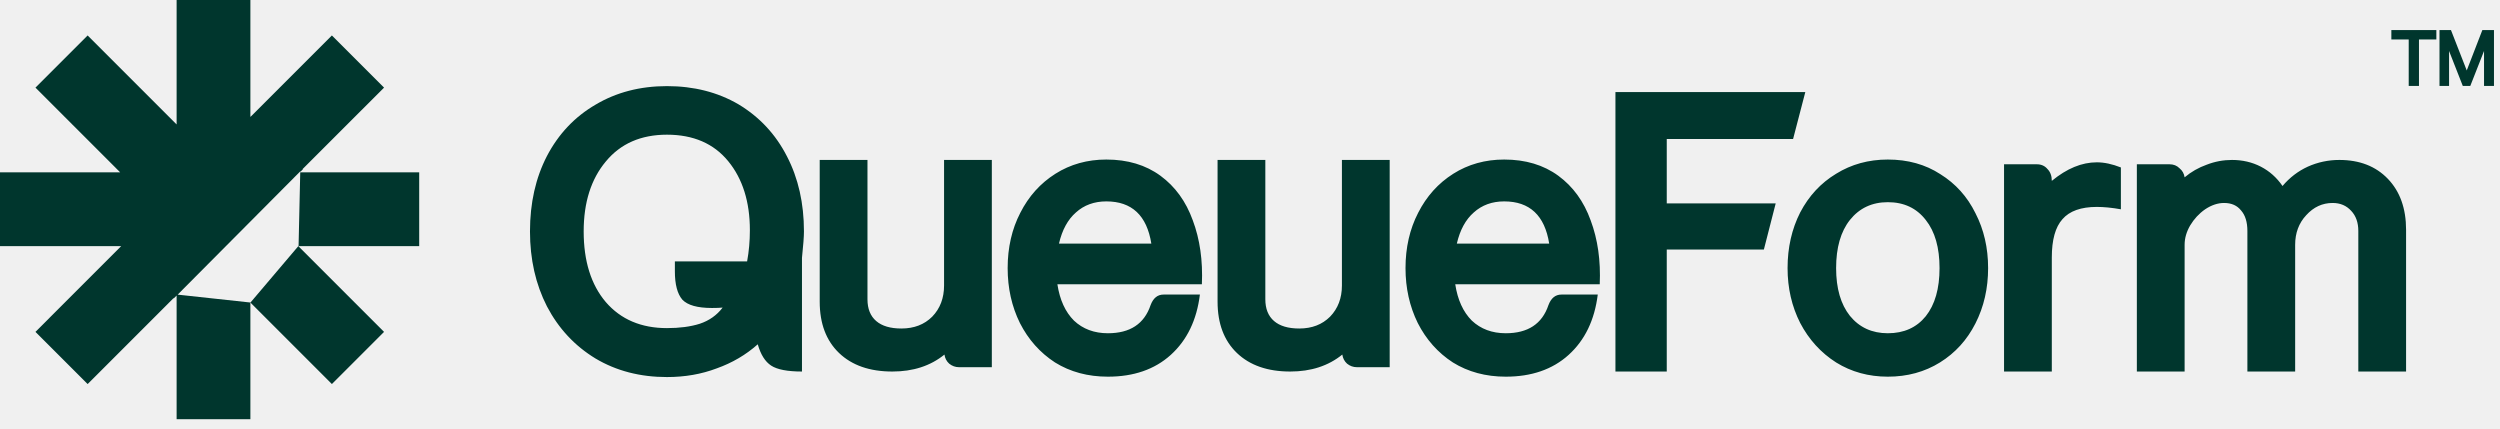
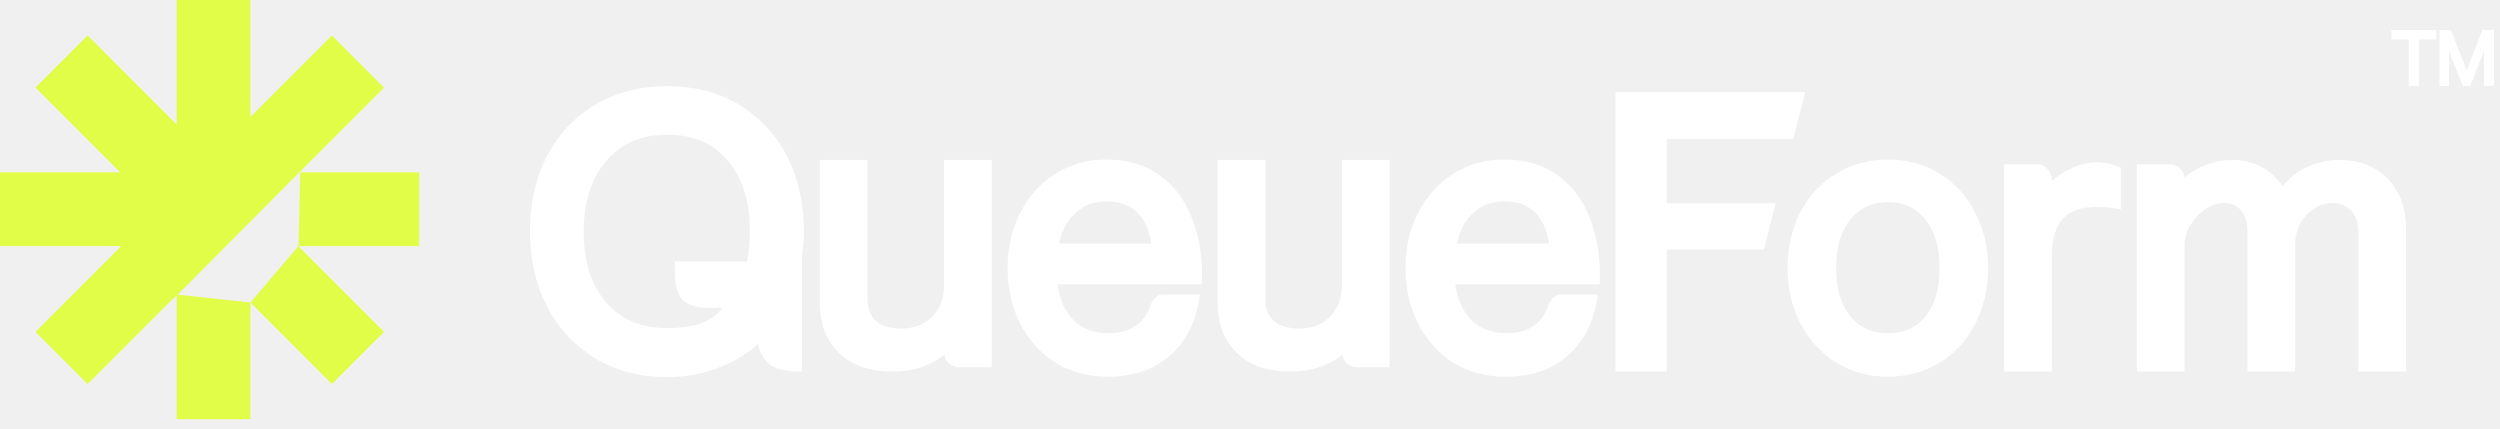
<svg xmlns="http://www.w3.org/2000/svg" width="181" height="31" viewBox="0 0 181 31" fill="none">
-   <path d="M175.134 6.222H174.391V2.855H173.134V2.175H176.392V2.855H175.134V6.222ZM177.312 6.222H176.62V2.175H177.449L178.592 5.101L179.723 2.175H180.564V6.222H179.844V3.69L178.849 6.222H178.306L177.312 3.69V6.222Z" fill="#00362D" />
-   <path d="M48.289 27.299C46.345 27.299 44.621 26.852 43.116 25.956C41.611 25.041 40.439 23.784 39.6 22.183C38.781 20.583 38.371 18.773 38.371 16.753C38.371 14.695 38.781 12.876 39.6 11.294C40.439 9.694 41.611 8.455 43.116 7.579C44.621 6.683 46.345 6.235 48.289 6.235C50.232 6.235 51.957 6.674 53.462 7.55C54.986 8.465 56.158 9.722 56.977 11.323C57.797 12.904 58.206 14.714 58.206 16.753C58.206 17.115 58.159 17.753 58.063 18.668V26.899C57.016 26.899 56.272 26.756 55.834 26.471C55.396 26.185 55.072 25.67 54.862 24.927C54.005 25.689 53.014 26.27 51.89 26.671C50.785 27.09 49.584 27.299 48.289 27.299ZM48.289 23.755C49.203 23.755 49.994 23.651 50.661 23.441C51.347 23.212 51.9 22.822 52.319 22.269C52.128 22.288 51.871 22.298 51.547 22.298C50.499 22.298 49.785 22.098 49.404 21.698C49.041 21.278 48.861 20.593 48.861 19.64V18.925H54.091C54.224 18.201 54.291 17.449 54.291 16.667C54.291 14.61 53.767 12.942 52.719 11.666C51.671 10.389 50.194 9.751 48.289 9.751C46.403 9.751 44.926 10.399 43.859 11.694C42.792 12.971 42.258 14.657 42.258 16.753C42.258 18.906 42.792 20.611 43.859 21.869C44.945 23.127 46.422 23.755 48.289 23.755ZM71.808 11.58V26.585H69.436C69.169 26.585 68.931 26.499 68.721 26.328C68.531 26.156 68.416 25.937 68.378 25.67C67.368 26.49 66.111 26.899 64.606 26.899C62.967 26.899 61.681 26.451 60.747 25.556C59.814 24.66 59.347 23.422 59.347 21.84V11.58H62.805V21.669C62.805 22.355 63.015 22.879 63.434 23.241C63.853 23.603 64.463 23.784 65.263 23.784C66.178 23.784 66.921 23.498 67.492 22.927C68.064 22.336 68.35 21.583 68.35 20.669V11.58H71.808ZM80.213 27.271C78.765 27.271 77.489 26.928 76.384 26.242C75.298 25.537 74.45 24.584 73.84 23.384C73.249 22.183 72.954 20.859 72.954 19.411C72.954 17.925 73.259 16.591 73.869 15.41C74.478 14.209 75.326 13.266 76.412 12.58C77.498 11.894 78.727 11.551 80.099 11.551C81.642 11.551 82.948 11.942 84.015 12.723C85.082 13.505 85.863 14.581 86.358 15.953C86.873 17.325 87.092 18.868 87.016 20.583H76.555C76.727 21.707 77.127 22.584 77.756 23.212C78.403 23.822 79.223 24.127 80.213 24.127C81.814 24.127 82.843 23.451 83.3 22.098C83.491 21.583 83.805 21.326 84.243 21.326H86.873C86.644 23.174 85.939 24.632 84.758 25.699C83.596 26.747 82.081 27.271 80.213 27.271ZM83.357 17.639C83.033 15.6 81.947 14.581 80.099 14.581C79.223 14.581 78.489 14.848 77.898 15.381C77.308 15.896 76.898 16.648 76.669 17.639H83.357ZM100.613 11.58V26.585H98.241C97.975 26.585 97.736 26.499 97.526 26.328C97.336 26.156 97.222 25.937 97.183 25.67C96.174 26.49 94.916 26.899 93.411 26.899C91.773 26.899 90.487 26.451 89.552 25.556C88.619 24.66 88.152 23.422 88.152 21.84V11.58H91.61V21.669C91.61 22.355 91.82 22.879 92.239 23.241C92.659 23.603 93.268 23.784 94.068 23.784C94.983 23.784 95.726 23.498 96.297 22.927C96.869 22.336 97.155 21.583 97.155 20.669V11.58H100.613ZM109.018 27.271C107.571 27.271 106.294 26.928 105.189 26.242C104.103 25.537 103.255 24.584 102.645 23.384C102.055 22.183 101.759 20.859 101.759 19.411C101.759 17.925 102.064 16.591 102.673 15.41C103.283 14.209 104.131 13.266 105.217 12.58C106.303 11.894 107.532 11.551 108.904 11.551C110.447 11.551 111.753 11.942 112.82 12.723C113.887 13.505 114.668 14.581 115.163 15.953C115.678 17.325 115.897 18.868 115.821 20.583H105.36C105.532 21.707 105.932 22.584 106.56 23.212C107.209 23.822 108.028 24.127 109.018 24.127C110.619 24.127 111.648 23.451 112.105 22.098C112.296 21.583 112.611 21.326 113.048 21.326H115.678C115.449 23.174 114.744 24.632 113.563 25.699C112.401 26.747 110.886 27.271 109.018 27.271ZM112.162 17.639C111.839 15.6 110.753 14.581 108.904 14.581C108.028 14.581 107.295 14.848 106.703 15.381C106.113 15.896 105.703 16.648 105.474 17.639H112.162ZM120.673 26.899H116.958V6.664H130.705L129.819 10.065H120.673V14.724H128.561L127.704 18.068H120.673V26.899ZM136.679 27.271C135.289 27.271 134.041 26.928 132.935 26.242C131.83 25.537 130.963 24.584 130.334 23.384C129.725 22.183 129.42 20.859 129.42 19.411C129.42 17.925 129.725 16.582 130.334 15.381C130.963 14.181 131.83 13.247 132.935 12.58C134.041 11.894 135.289 11.551 136.679 11.551C138.128 11.551 139.394 11.904 140.48 12.609C141.586 13.295 142.434 14.238 143.024 15.438C143.634 16.62 143.939 17.944 143.939 19.411C143.939 20.878 143.634 22.212 143.024 23.412C142.415 24.613 141.558 25.556 140.452 26.242C139.347 26.928 138.089 27.271 136.679 27.271ZM136.679 24.127C137.842 24.127 138.757 23.717 139.423 22.898C140.09 22.06 140.423 20.897 140.423 19.411C140.423 17.925 140.09 16.763 139.423 15.924C138.757 15.067 137.842 14.638 136.679 14.638C135.536 14.638 134.621 15.067 133.935 15.924C133.269 16.763 132.935 17.925 132.935 19.411C132.935 20.878 133.269 22.031 133.935 22.869C134.621 23.708 135.536 24.127 136.679 24.127ZM145.093 26.899V11.894H147.465C147.788 11.894 148.045 12.009 148.236 12.237C148.445 12.447 148.551 12.733 148.551 13.095C149.637 12.199 150.723 11.752 151.809 11.752C152.342 11.752 152.924 11.875 153.552 12.123V15.153C152.904 15.038 152.324 14.981 151.809 14.981C150.666 14.981 149.837 15.277 149.323 15.867C148.808 16.439 148.551 17.363 148.551 18.639V26.899H145.093ZM154.708 26.899V11.894H157.08C157.366 11.894 157.605 11.99 157.795 12.18C158.005 12.352 158.128 12.571 158.166 12.838C158.643 12.437 159.177 12.133 159.767 11.923C160.357 11.694 160.967 11.58 161.596 11.58C162.358 11.58 163.054 11.742 163.683 12.066C164.311 12.39 164.836 12.857 165.255 13.466C165.769 12.857 166.379 12.39 167.084 12.066C167.808 11.742 168.57 11.58 169.37 11.58C170.838 11.58 172.009 12.037 172.886 12.952C173.762 13.867 174.2 15.095 174.2 16.639V26.899H170.742V16.724C170.742 16.115 170.571 15.629 170.228 15.267C169.885 14.886 169.437 14.695 168.884 14.695C168.141 14.695 167.503 14.991 166.969 15.581C166.436 16.153 166.169 16.867 166.169 17.725V26.899H162.711V16.724C162.711 16.077 162.558 15.581 162.254 15.238C161.968 14.876 161.558 14.695 161.025 14.695C160.567 14.695 160.11 14.848 159.653 15.153C159.214 15.457 158.852 15.848 158.567 16.324C158.3 16.782 158.166 17.248 158.166 17.725V26.899H154.708Z" fill="#00362D" />
-   <path d="M18.128 8.458L18.134 8.452L18.139 8.457L24.028 2.567L27.805 6.344L21.915 12.233L21.933 12.251L21.738 12.444L21.739 12.407L12.863 21.331L18.134 21.903L21.598 17.821L27.805 24.028L24.028 27.805L18.128 21.904V30.35H12.787V21.396L12.579 21.605L12.562 21.587L6.345 27.805L2.567 24.028L8.776 17.819H0V12.479H8.701L2.567 6.345L6.345 2.567L12.787 9.01V0H18.128V8.458ZM30.35 12.479V17.819H21.601L21.617 17.8L21.737 12.479H30.35Z" fill="#00362D" />
+   <path d="M175.134 6.222H174.391V2.855H173.134V2.175H176.392V2.855H175.134V6.222ZM177.312 6.222H176.62V2.175H177.449L178.592 5.101L179.723 2.175H180.564V6.222H179.844V3.69L178.849 6.222H178.306L177.312 3.69V6.222Z" fill="white" />
+   <path d="M48.289 27.299C46.345 27.299 44.621 26.852 43.116 25.956C41.611 25.041 40.439 23.784 39.6 22.183C38.781 20.583 38.371 18.773 38.371 16.753C38.371 14.695 38.781 12.876 39.6 11.294C40.439 9.694 41.611 8.455 43.116 7.579C44.621 6.683 46.345 6.235 48.289 6.235C50.232 6.235 51.957 6.674 53.462 7.55C54.986 8.465 56.158 9.722 56.977 11.323C57.797 12.904 58.206 14.714 58.206 16.753C58.206 17.115 58.159 17.753 58.063 18.668V26.899C57.016 26.899 56.272 26.756 55.834 26.471C55.396 26.185 55.072 25.67 54.862 24.927C54.005 25.689 53.014 26.27 51.89 26.671C50.785 27.09 49.584 27.299 48.289 27.299ZM48.289 23.755C49.203 23.755 49.994 23.651 50.661 23.441C51.347 23.212 51.9 22.822 52.319 22.269C52.128 22.288 51.871 22.298 51.547 22.298C50.499 22.298 49.785 22.098 49.404 21.698C49.041 21.278 48.861 20.593 48.861 19.64V18.925H54.091C54.224 18.201 54.291 17.449 54.291 16.667C54.291 14.61 53.767 12.942 52.719 11.666C51.671 10.389 50.194 9.751 48.289 9.751C46.403 9.751 44.926 10.399 43.859 11.694C42.792 12.971 42.258 14.657 42.258 16.753C42.258 18.906 42.792 20.611 43.859 21.869C44.945 23.127 46.422 23.755 48.289 23.755ZM71.808 11.58V26.585H69.436C69.169 26.585 68.931 26.499 68.721 26.328C68.531 26.156 68.416 25.937 68.378 25.67C67.368 26.49 66.111 26.899 64.606 26.899C62.967 26.899 61.681 26.451 60.747 25.556C59.814 24.66 59.347 23.422 59.347 21.84V11.58H62.805V21.669C62.805 22.355 63.015 22.879 63.434 23.241C63.853 23.603 64.463 23.784 65.263 23.784C66.178 23.784 66.921 23.498 67.492 22.927C68.064 22.336 68.35 21.583 68.35 20.669V11.58H71.808ZM80.213 27.271C78.765 27.271 77.489 26.928 76.384 26.242C75.298 25.537 74.45 24.584 73.84 23.384C73.249 22.183 72.954 20.859 72.954 19.411C72.954 17.925 73.259 16.591 73.869 15.41C74.478 14.209 75.326 13.266 76.412 12.58C77.498 11.894 78.727 11.551 80.099 11.551C81.642 11.551 82.948 11.942 84.015 12.723C85.082 13.505 85.863 14.581 86.358 15.953C86.873 17.325 87.092 18.868 87.016 20.583H76.555C76.727 21.707 77.127 22.584 77.756 23.212C78.403 23.822 79.223 24.127 80.213 24.127C81.814 24.127 82.843 23.451 83.3 22.098C83.491 21.583 83.805 21.326 84.243 21.326H86.873C86.644 23.174 85.939 24.632 84.758 25.699C83.596 26.747 82.081 27.271 80.213 27.271ZM83.357 17.639C83.033 15.6 81.947 14.581 80.099 14.581C79.223 14.581 78.489 14.848 77.898 15.381C77.308 15.896 76.898 16.648 76.669 17.639H83.357ZM100.613 11.58V26.585H98.241C97.975 26.585 97.736 26.499 97.526 26.328C97.336 26.156 97.222 25.937 97.183 25.67C96.174 26.49 94.916 26.899 93.411 26.899C91.773 26.899 90.487 26.451 89.552 25.556C88.619 24.66 88.152 23.422 88.152 21.84V11.58H91.61V21.669C91.61 22.355 91.82 22.879 92.239 23.241C92.659 23.603 93.268 23.784 94.068 23.784C94.983 23.784 95.726 23.498 96.297 22.927C96.869 22.336 97.155 21.583 97.155 20.669V11.58H100.613ZM109.018 27.271C107.571 27.271 106.294 26.928 105.189 26.242C104.103 25.537 103.255 24.584 102.645 23.384C102.055 22.183 101.759 20.859 101.759 19.411C101.759 17.925 102.064 16.591 102.673 15.41C103.283 14.209 104.131 13.266 105.217 12.58C106.303 11.894 107.532 11.551 108.904 11.551C110.447 11.551 111.753 11.942 112.82 12.723C113.887 13.505 114.668 14.581 115.163 15.953C115.678 17.325 115.897 18.868 115.821 20.583H105.36C105.532 21.707 105.932 22.584 106.56 23.212C107.209 23.822 108.028 24.127 109.018 24.127C110.619 24.127 111.648 23.451 112.105 22.098C112.296 21.583 112.611 21.326 113.048 21.326H115.678C115.449 23.174 114.744 24.632 113.563 25.699C112.401 26.747 110.886 27.271 109.018 27.271ZM112.162 17.639C111.839 15.6 110.753 14.581 108.904 14.581C108.028 14.581 107.295 14.848 106.703 15.381C106.113 15.896 105.703 16.648 105.474 17.639H112.162ZM120.673 26.899H116.958V6.664H130.705L129.819 10.065H120.673V14.724H128.561L127.704 18.068H120.673V26.899ZM136.679 27.271C135.289 27.271 134.041 26.928 132.935 26.242C131.83 25.537 130.963 24.584 130.334 23.384C129.725 22.183 129.42 20.859 129.42 19.411C129.42 17.925 129.725 16.582 130.334 15.381C130.963 14.181 131.83 13.247 132.935 12.58C134.041 11.894 135.289 11.551 136.679 11.551C138.128 11.551 139.394 11.904 140.48 12.609C141.586 13.295 142.434 14.238 143.024 15.438C143.634 16.62 143.939 17.944 143.939 19.411C143.939 20.878 143.634 22.212 143.024 23.412C142.415 24.613 141.558 25.556 140.452 26.242C139.347 26.928 138.089 27.271 136.679 27.271ZM136.679 24.127C137.842 24.127 138.757 23.717 139.423 22.898C140.09 22.06 140.423 20.897 140.423 19.411C140.423 17.925 140.09 16.763 139.423 15.924C138.757 15.067 137.842 14.638 136.679 14.638C135.536 14.638 134.621 15.067 133.935 15.924C133.269 16.763 132.935 17.925 132.935 19.411C132.935 20.878 133.269 22.031 133.935 22.869C134.621 23.708 135.536 24.127 136.679 24.127ZM145.093 26.899V11.894H147.465C147.788 11.894 148.045 12.009 148.236 12.237C148.445 12.447 148.551 12.733 148.551 13.095C149.637 12.199 150.723 11.752 151.809 11.752C152.342 11.752 152.924 11.875 153.552 12.123V15.153C152.904 15.038 152.324 14.981 151.809 14.981C150.666 14.981 149.837 15.277 149.323 15.867C148.808 16.439 148.551 17.363 148.551 18.639V26.899H145.093ZM154.708 26.899V11.894H157.08C157.366 11.894 157.605 11.99 157.795 12.18C158.005 12.352 158.128 12.571 158.166 12.838C158.643 12.437 159.177 12.133 159.767 11.923C160.357 11.694 160.967 11.58 161.596 11.58C162.358 11.58 163.054 11.742 163.683 12.066C164.311 12.39 164.836 12.857 165.255 13.466C165.769 12.857 166.379 12.39 167.084 12.066C167.808 11.742 168.57 11.58 169.37 11.58C170.838 11.58 172.009 12.037 172.886 12.952C173.762 13.867 174.2 15.095 174.2 16.639V26.899H170.742V16.724C170.742 16.115 170.571 15.629 170.228 15.267C169.885 14.886 169.437 14.695 168.884 14.695C168.141 14.695 167.503 14.991 166.969 15.581C166.436 16.153 166.169 16.867 166.169 17.725V26.899H162.711V16.724C162.711 16.077 162.558 15.581 162.254 15.238C161.968 14.876 161.558 14.695 161.025 14.695C160.567 14.695 160.11 14.848 159.653 15.153C159.214 15.457 158.852 15.848 158.567 16.324C158.3 16.782 158.166 17.248 158.166 17.725V26.899H154.708Z" fill="white" />
+   <path d="M18.128 8.458L18.134 8.452L18.139 8.457L24.028 2.567L27.805 6.344L21.915 12.233L21.933 12.251L21.738 12.444L21.739 12.407L12.863 21.331L18.134 21.903L21.598 17.821L27.805 24.028L24.028 27.805L18.128 21.904V30.35H12.787V21.396L12.579 21.605L12.562 21.587L6.345 27.805L2.567 24.028L8.776 17.819H0V12.479H8.701L2.567 6.345L6.345 2.567L12.787 9.01V0H18.128V8.458ZM30.35 12.479V17.819H21.601L21.617 17.8L21.737 12.479H30.35Z" fill="#E2FD48" />
</svg>
